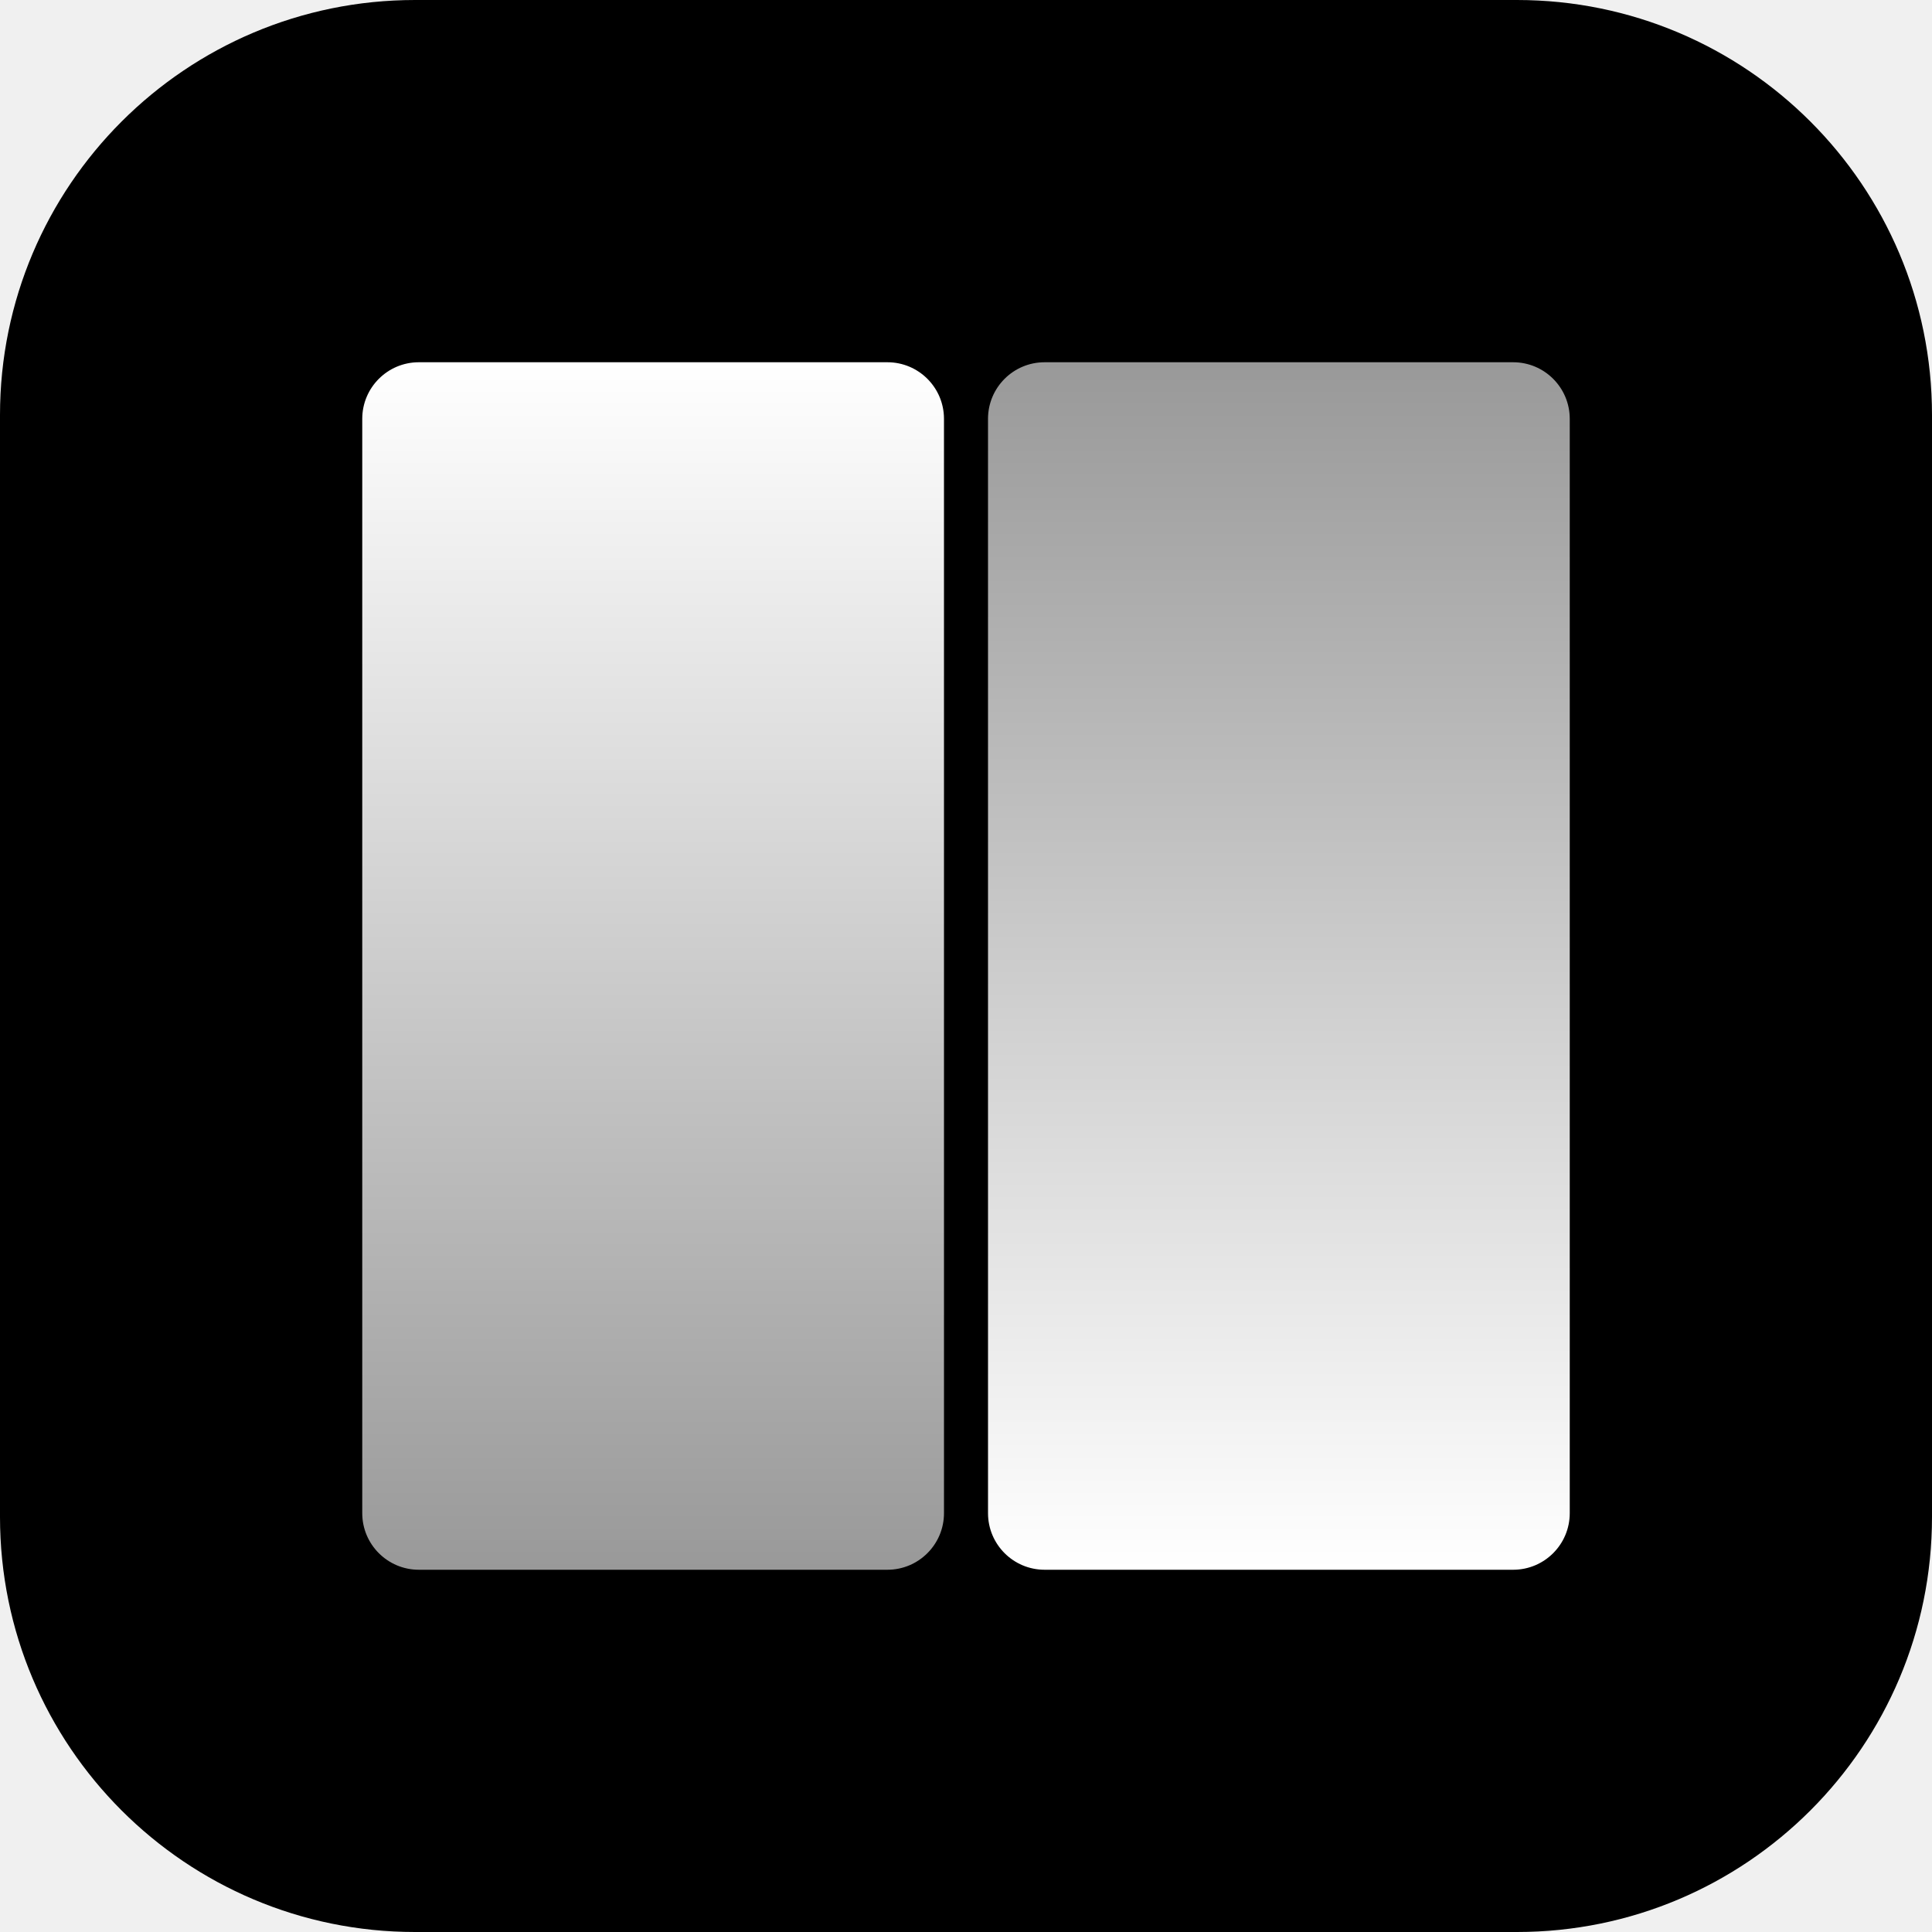
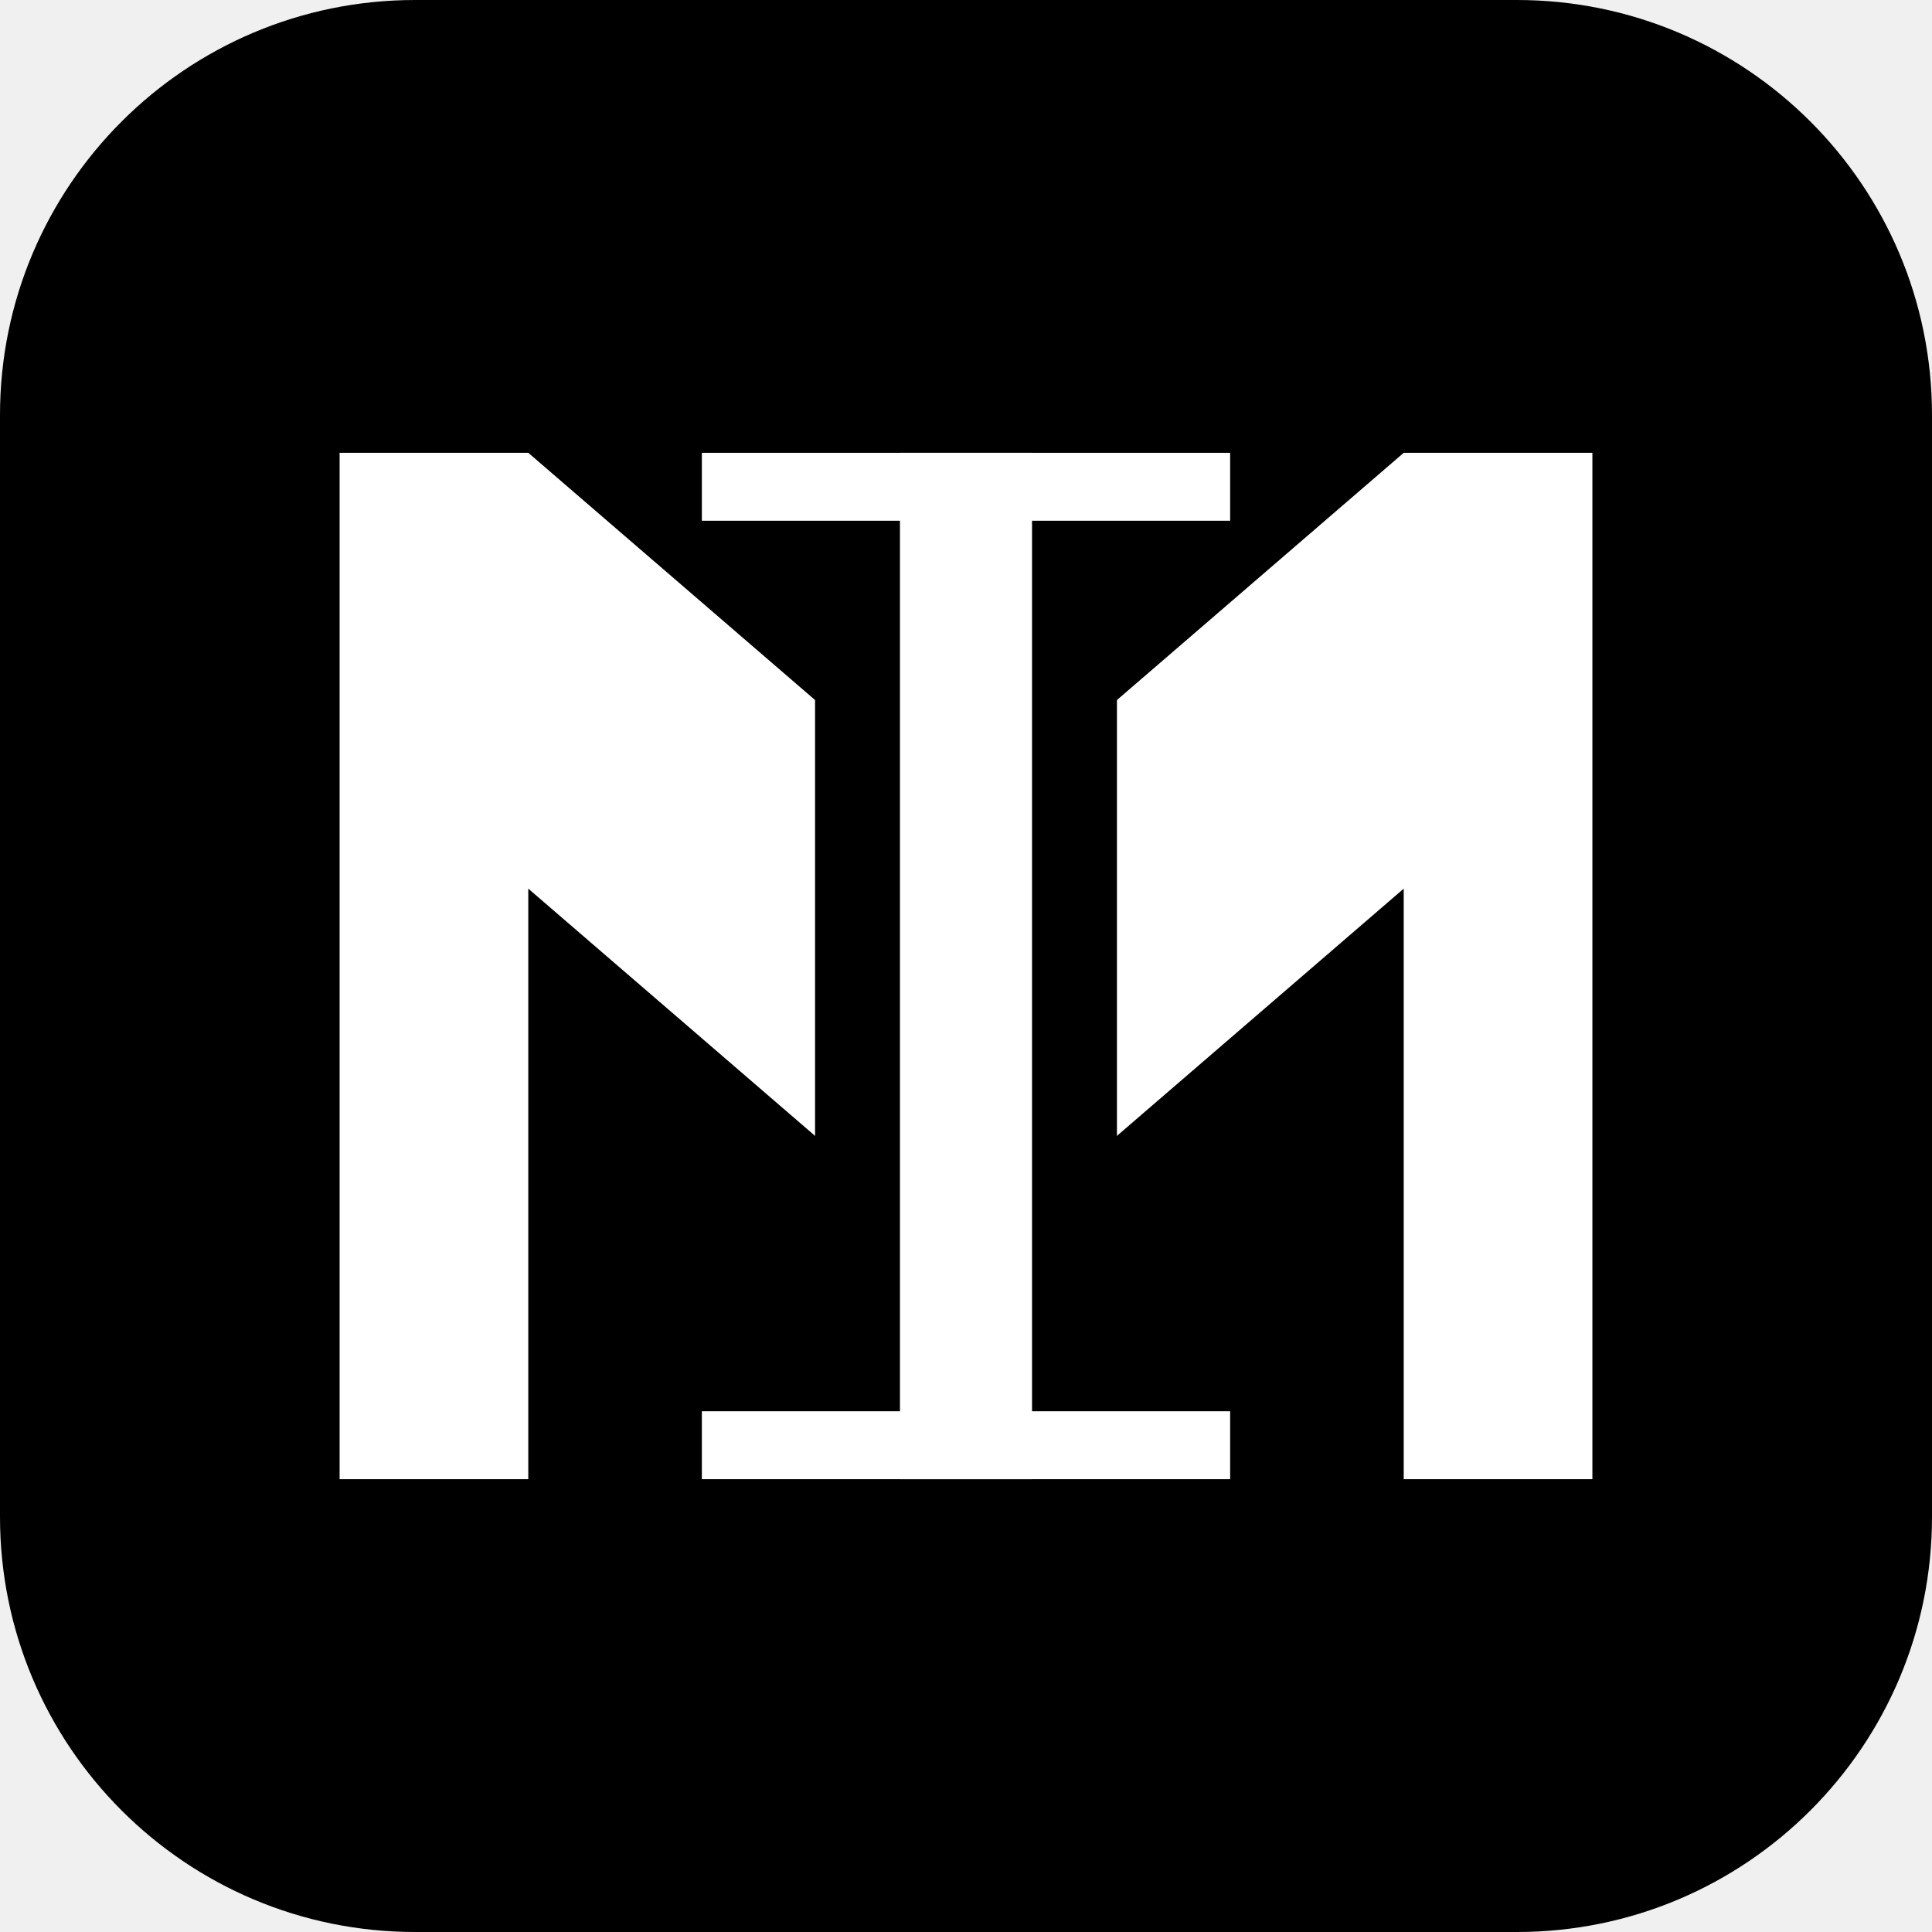
- <svg xmlns="http://www.w3.org/2000/svg" viewBox="0 0 1024 1024" version="1.1" id="svg6">
-   <defs id="defs4">
-     <linearGradient id="left-grad" x1="174.543" y1="123.201" x2="174.543" y2="627.741" gradientTransform="matrix(0.6111185,0,0,1.268484,85.33333,35.72094)" gradientUnits="userSpaceOnUse">
-       <stop offset="0%" stop-color="#ffffff" id="stop1" />
-       <stop offset="100%" stop-color="#999999" id="stop2" />
-     </linearGradient>
-     <linearGradient id="right-grad" x1="717.264" y1="627.741" x2="717.264" y2="123.201" gradientTransform="matrix(0.6111185,0,0,1.268484,85.33333,35.72094)" gradientUnits="userSpaceOnUse">
-       <stop offset="0%" stop-color="#ffffff" id="stop3" />
-       <stop offset="100%" stop-color="#999999" id="stop4" />
-     </linearGradient>
-   </defs>
-   <rect width="1024" height="1024" rx="220" fill="#000000" id="rect4" />
-   <rect x="192" y="192" width="308.333" height="640" rx="30" fill="url(#left-grad)" id="rect5" style="fill:url(#left-grad);stroke-width:0.88" />
-   <rect x="523.667" y="192" width="308.333" height="640" rx="30" fill="url(#right-grad)" id="rect6" style="fill:url(#right-grad);stroke-width:0.88" />
+ <svg xmlns="http://www.w3.org/2000/svg" viewBox="0 0 1024 1024">
+   <rect width="1024" height="1024" rx="220" fill="#000" />
+   <path d="M180,240 v544 h100 v-313 l232,200 l232,-200 v313 h100 v-544 h-100 l-232,200 l-232,-200 z" fill="#fff" />
+   <rect x="432" y="230" width="160" height="564" fill="#000" />
+   <rect x="477" y="240" width="70" height="544" fill="#fff" />
+   <rect x="372" y="240" width="280" height="36" fill="#fff" />
+   <rect x="372" y="748" width="280" height="36" fill="#fff" />
</svg>
